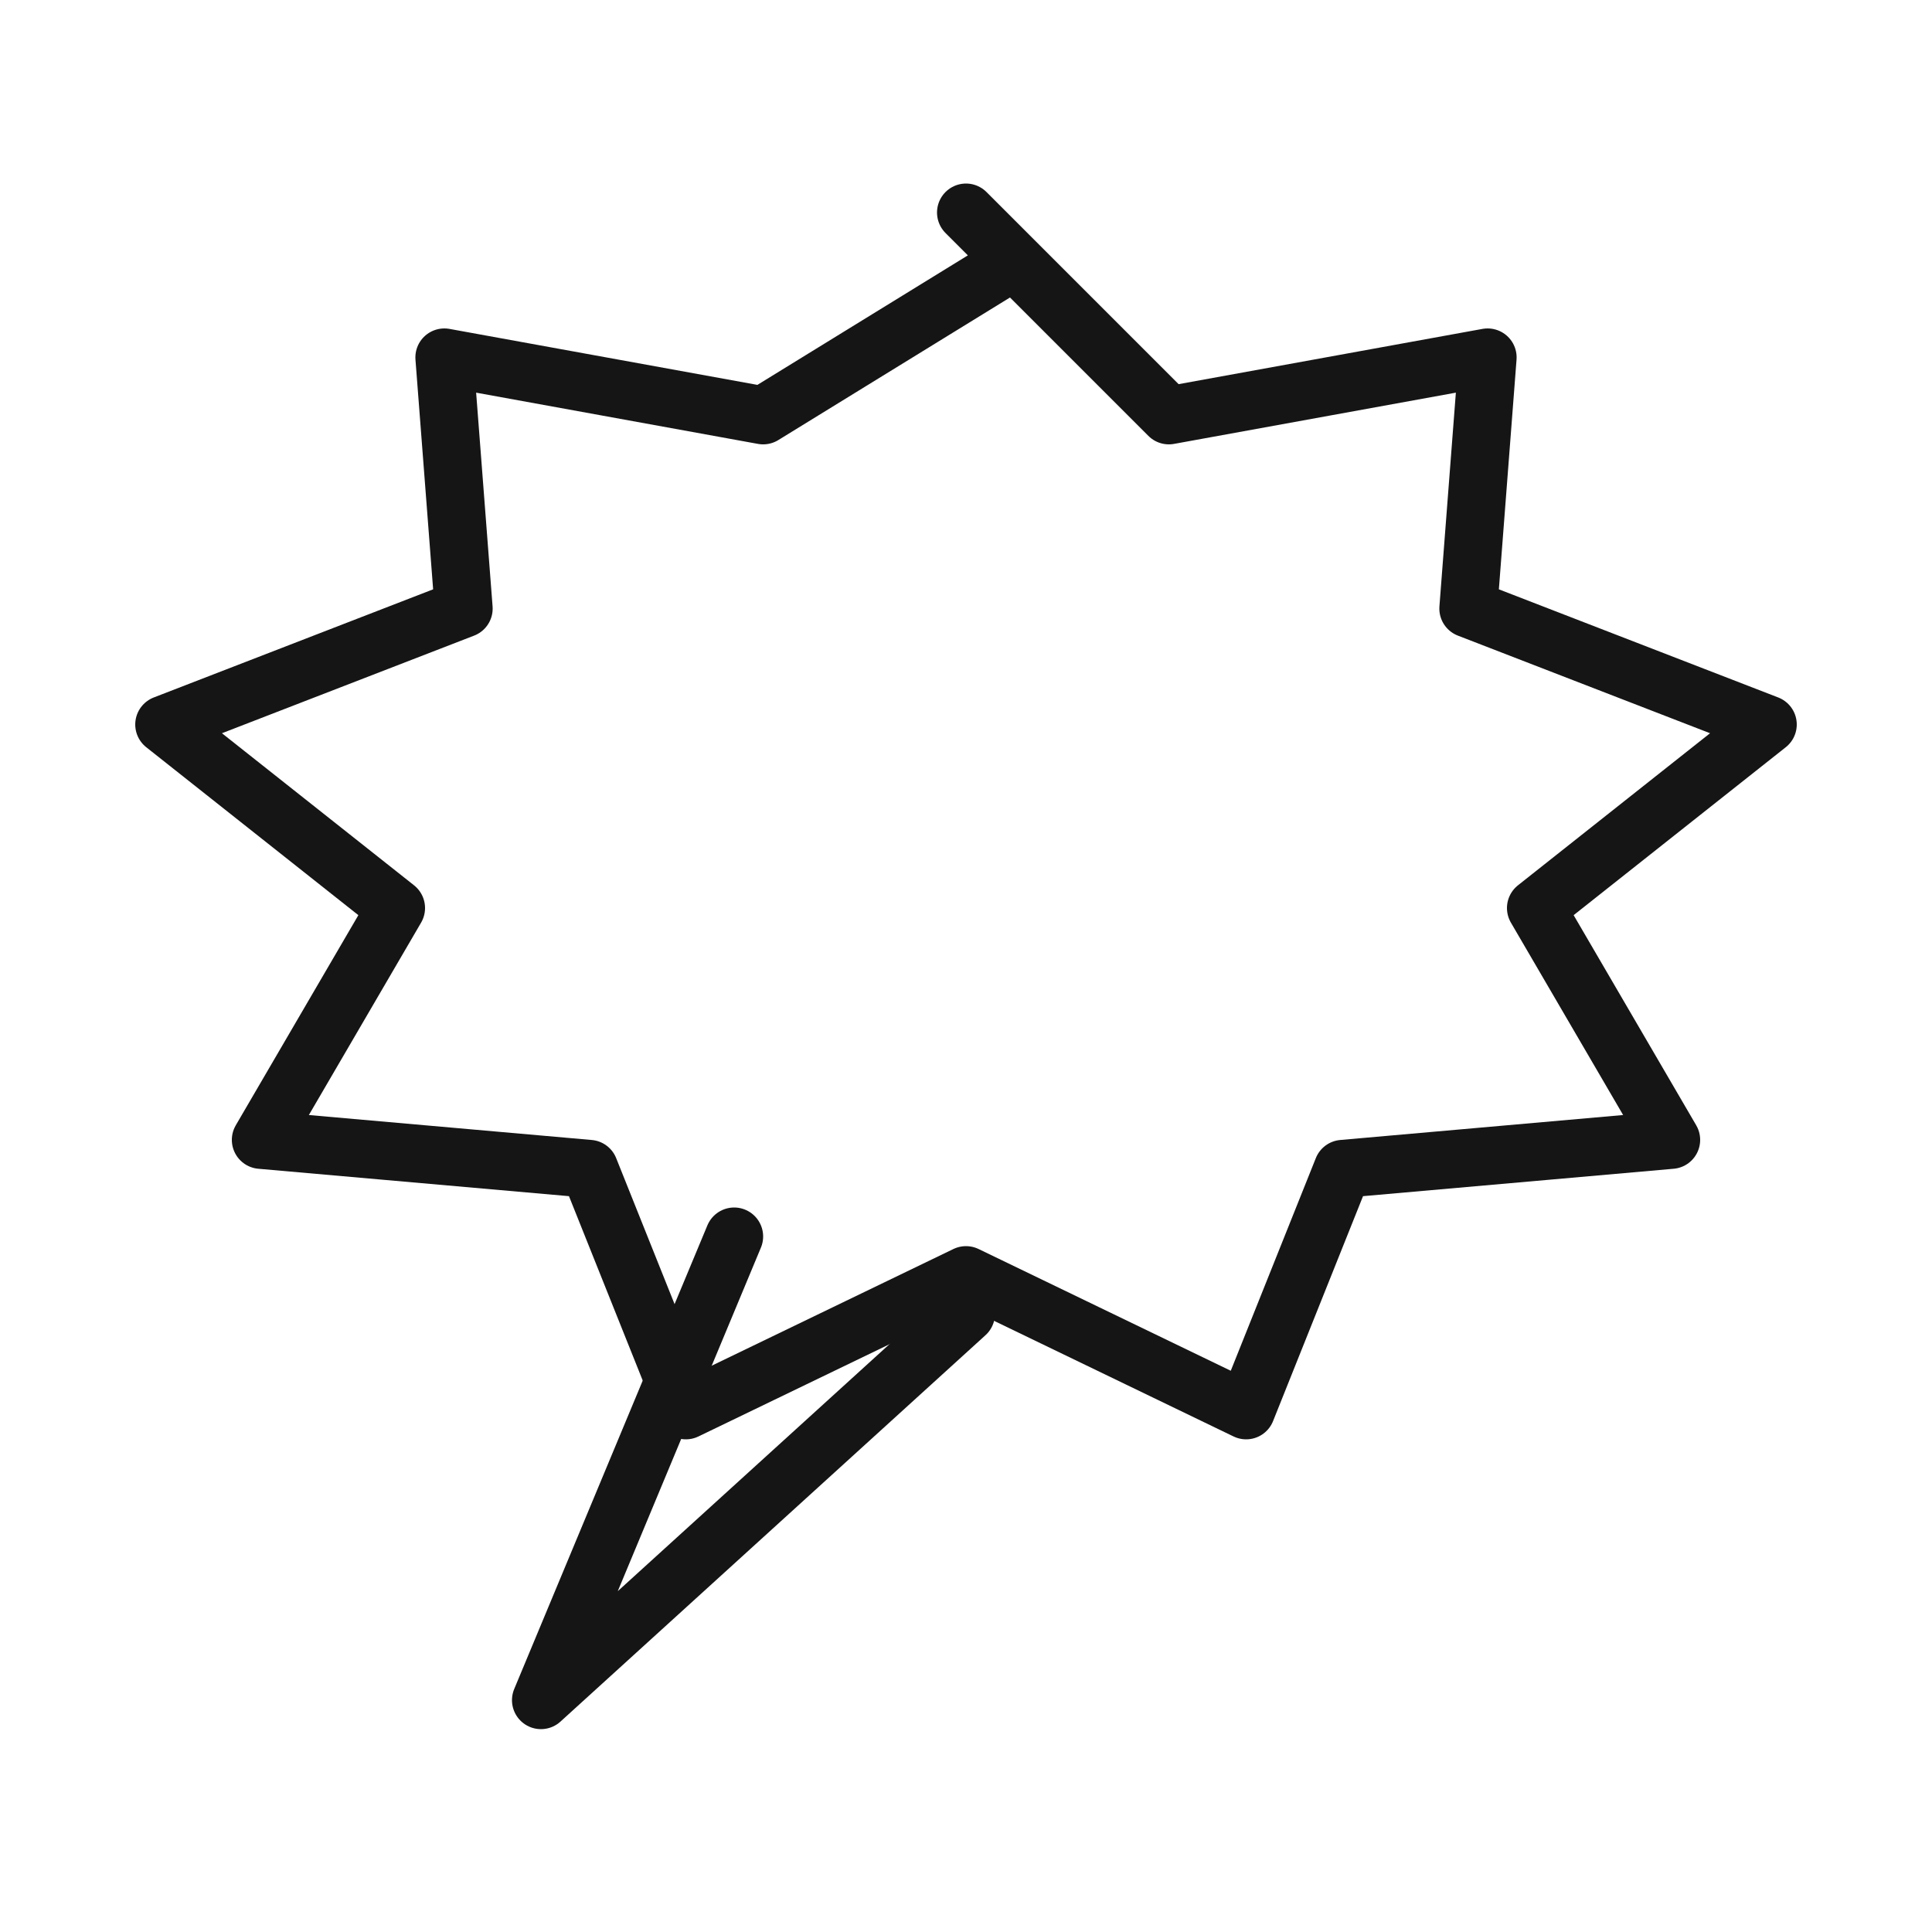
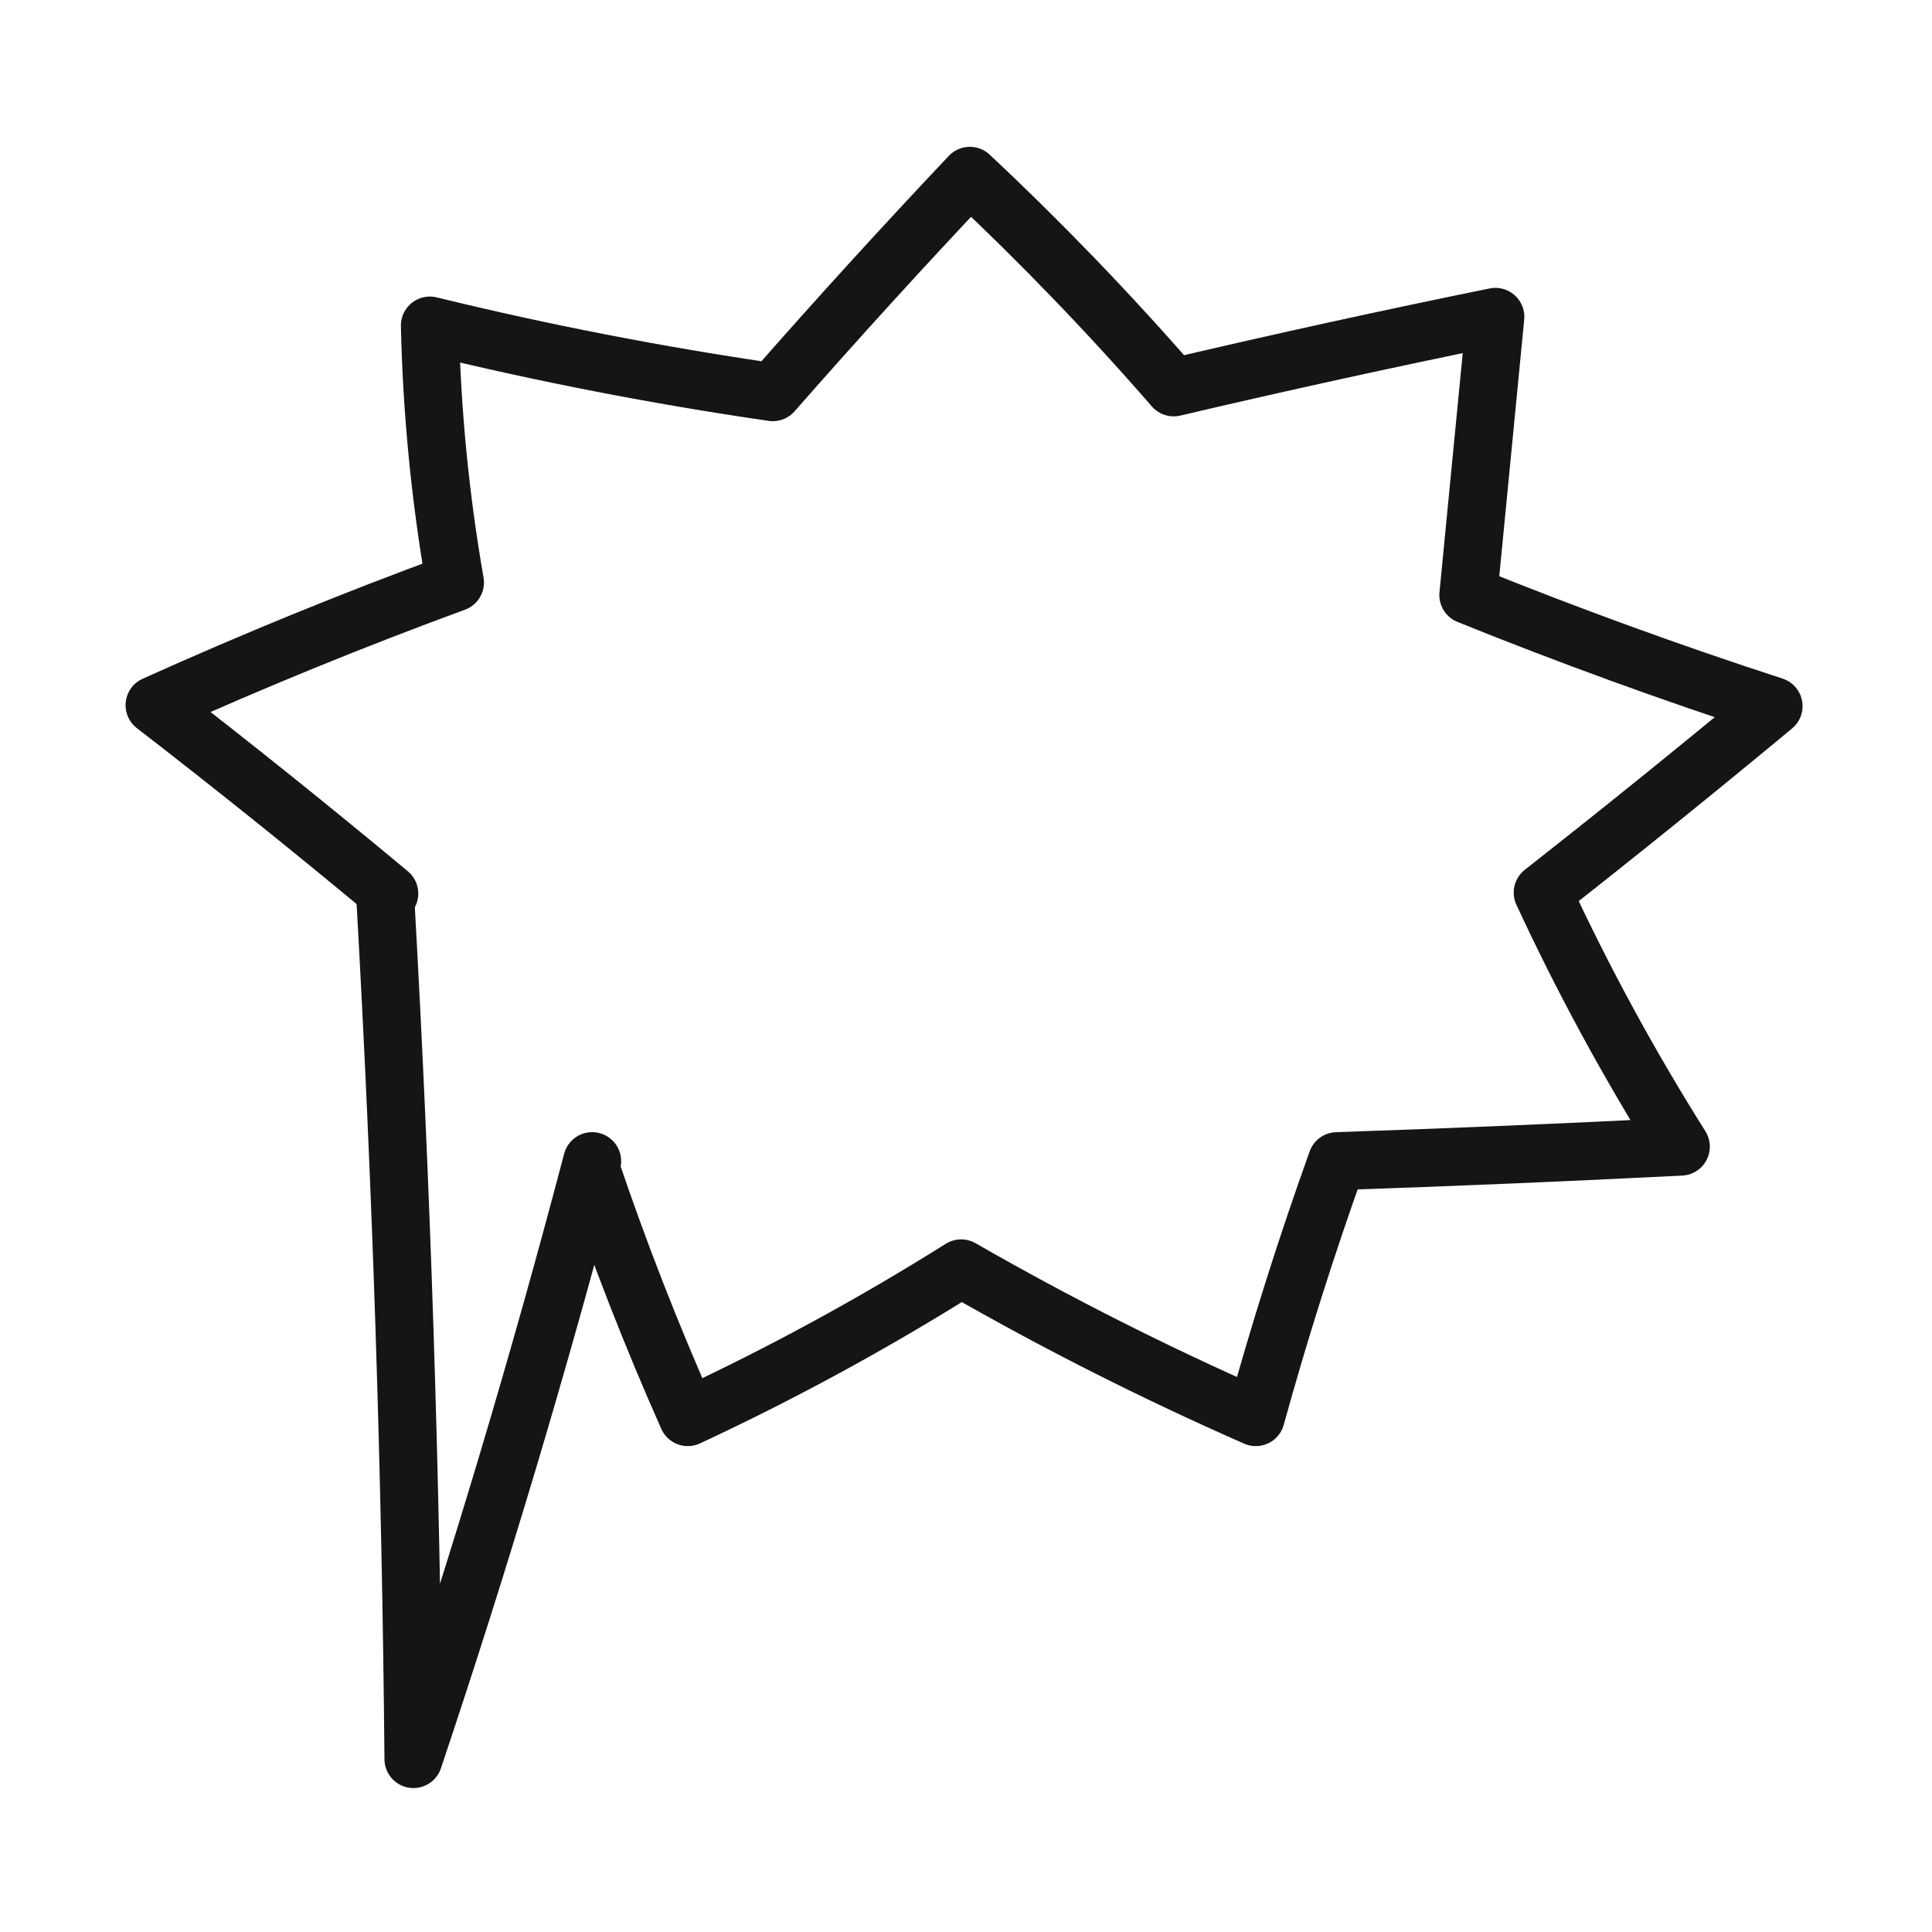
<svg xmlns="http://www.w3.org/2000/svg" fill="none" stroke="#151515" stroke-width="6" stroke-linecap="round" stroke-linejoin="round" viewBox="0 0 200 200" data-tags="chat" data-styles="whiteboard,mix-media,stop-motion">
-   <path d="M100 22L121 43L154 37L152 63L183 75L159 94L173 118L139 121L129 146L100 132L71 146L61 121L27 118L41 94L17 75L48 63L46 37L79 43L105 27" />
-   <path d="M76 128L56 176L100 136" />
+   <path d="M40.3 92.5Q28.3 82.5 16 73Q31.3 66.1 47.1 60.3Q44.8 47.1 44.5 33.7Q62.1 38 80 40.6Q90 29.2 100.4 18.2Q111.5 28.6 121.5 40.1Q138.1 36.2 154.8 32.8Q153.4 47.2 152 61.6Q167.6 67.9 183.6 73.1Q171.8 82.9 159.7 92.4Q166 106 174 118.7Q156.2 119.6 138.4 120.2Q133.7 133.3 130 146.7Q114.3 139.8 99.5 131.3Q85.8 139.9 71.2 146.7Q65.6 134.1 61.2 121.1" />
+   <path d="M61.3 120.2Q53.1 151.4 42.8 182.1Q42.4 137.6 39.9 93.2" />
</svg>
